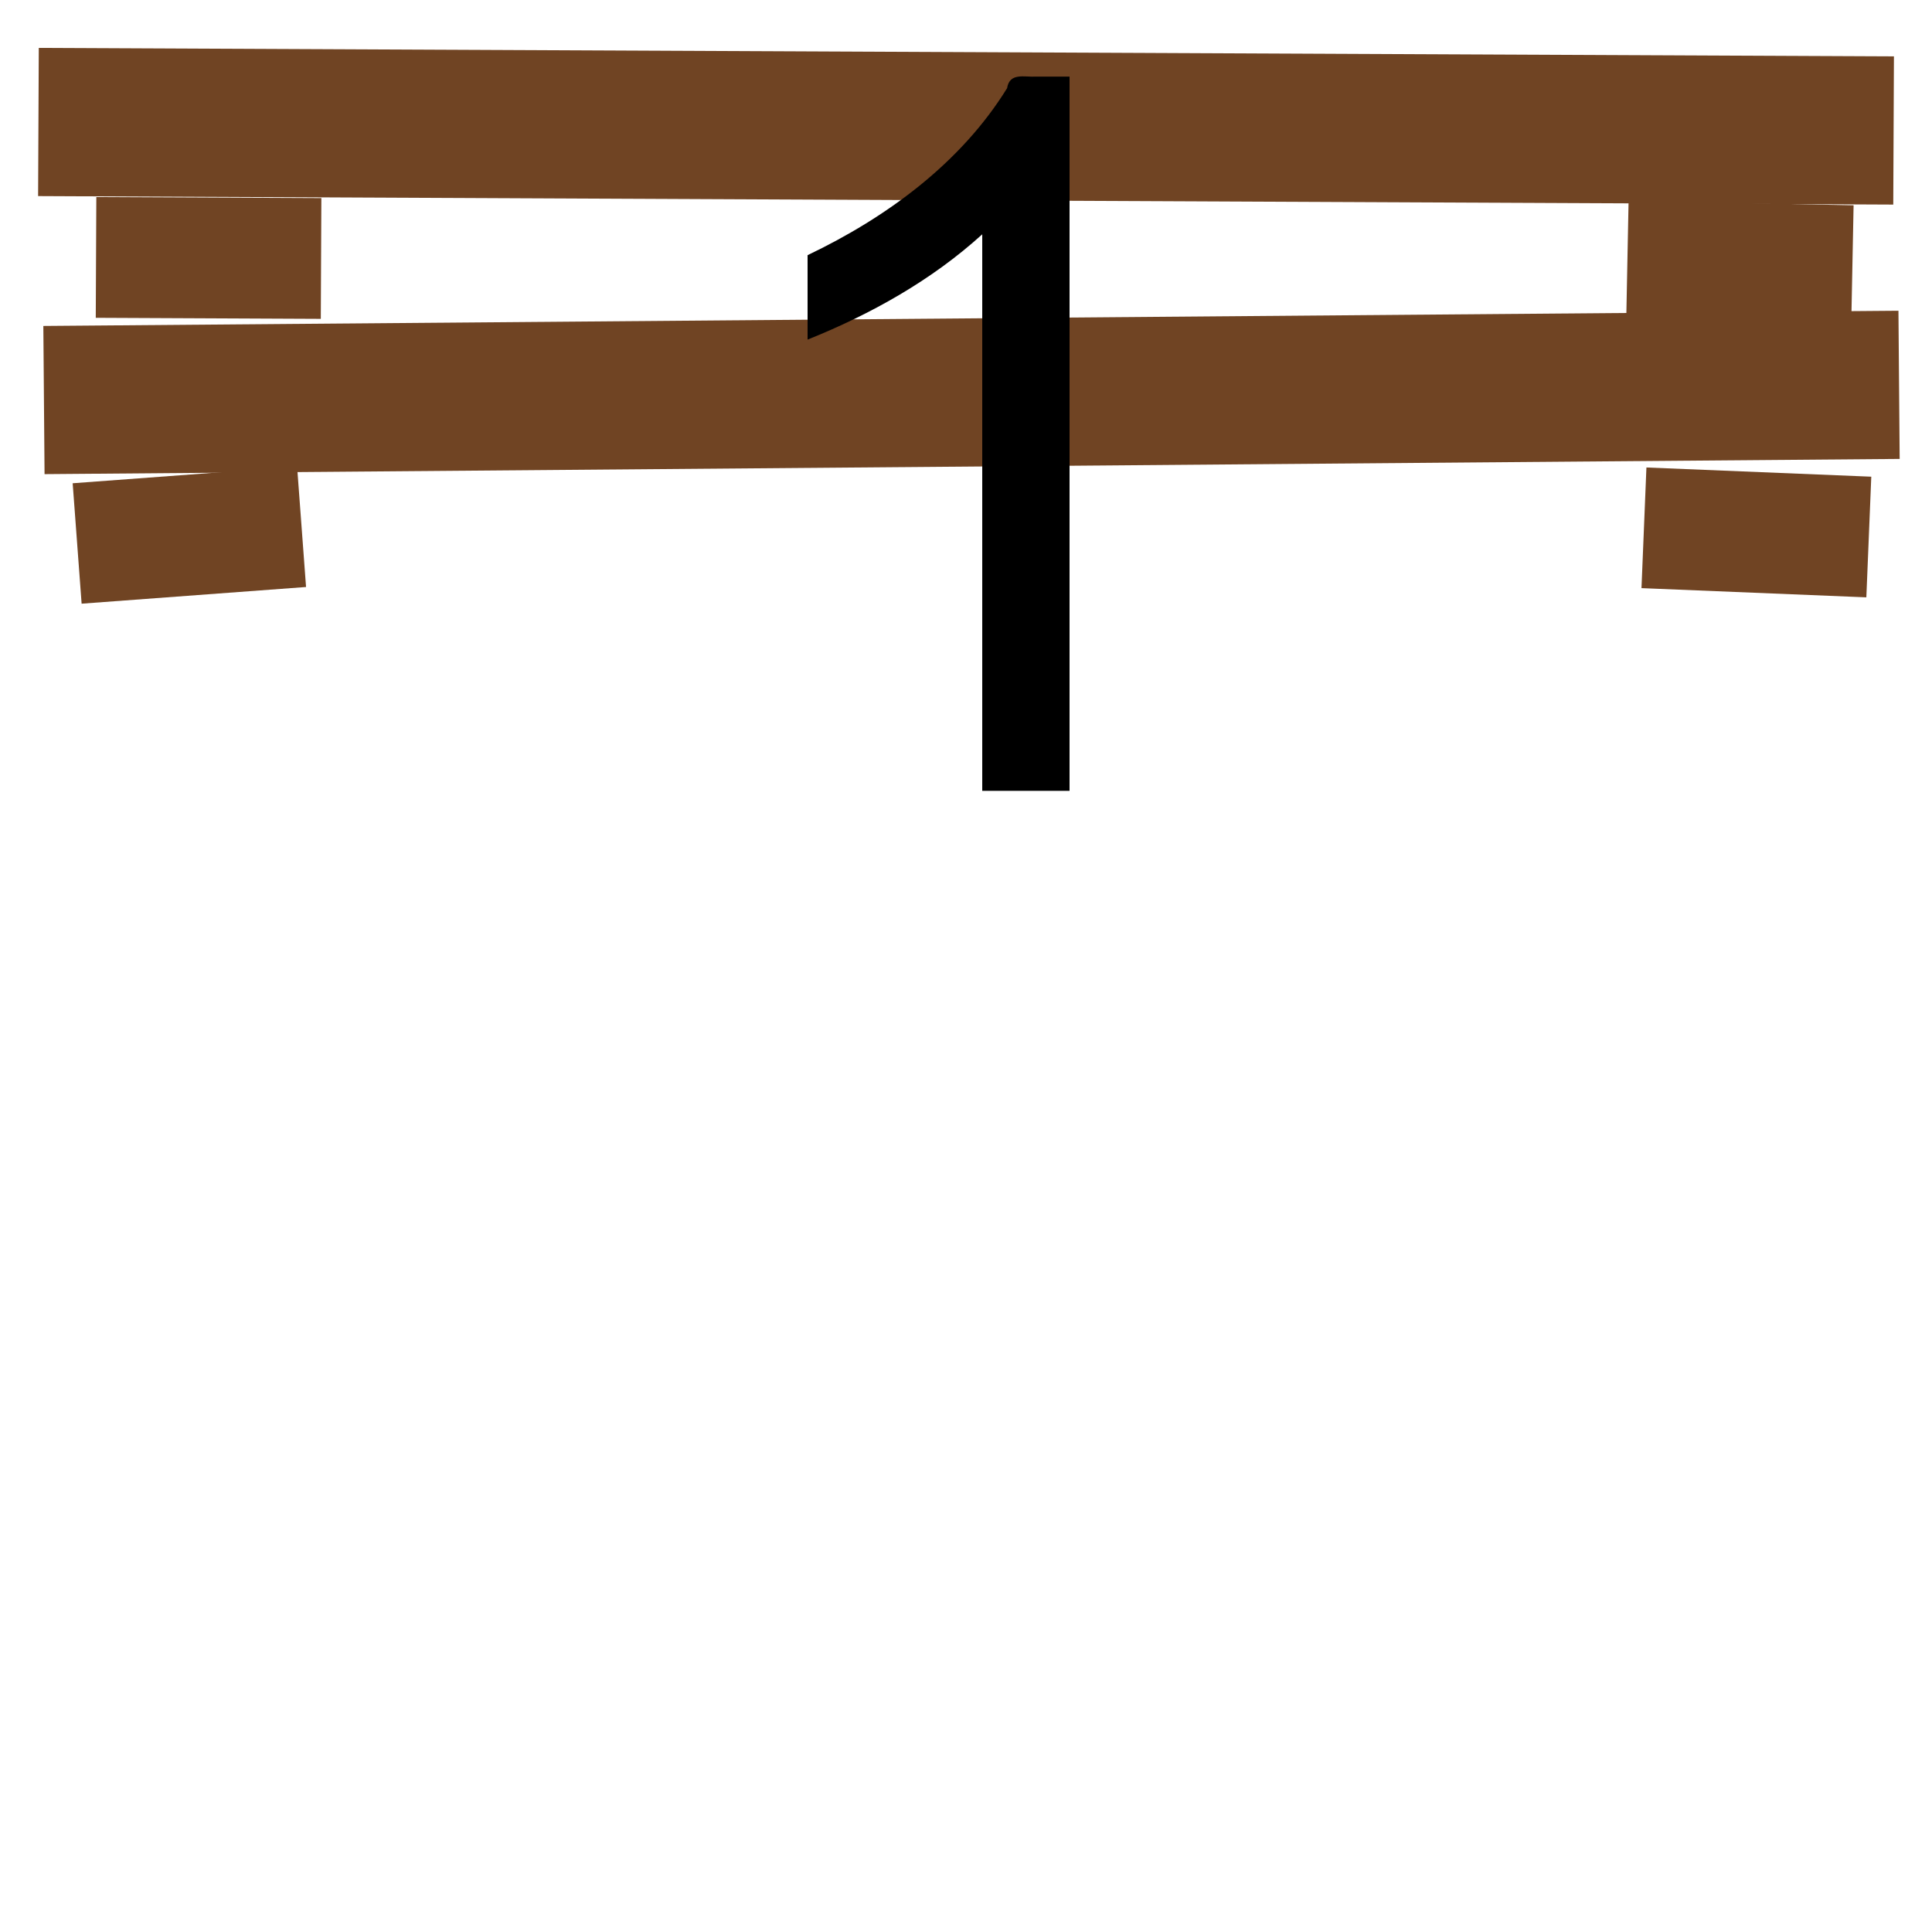
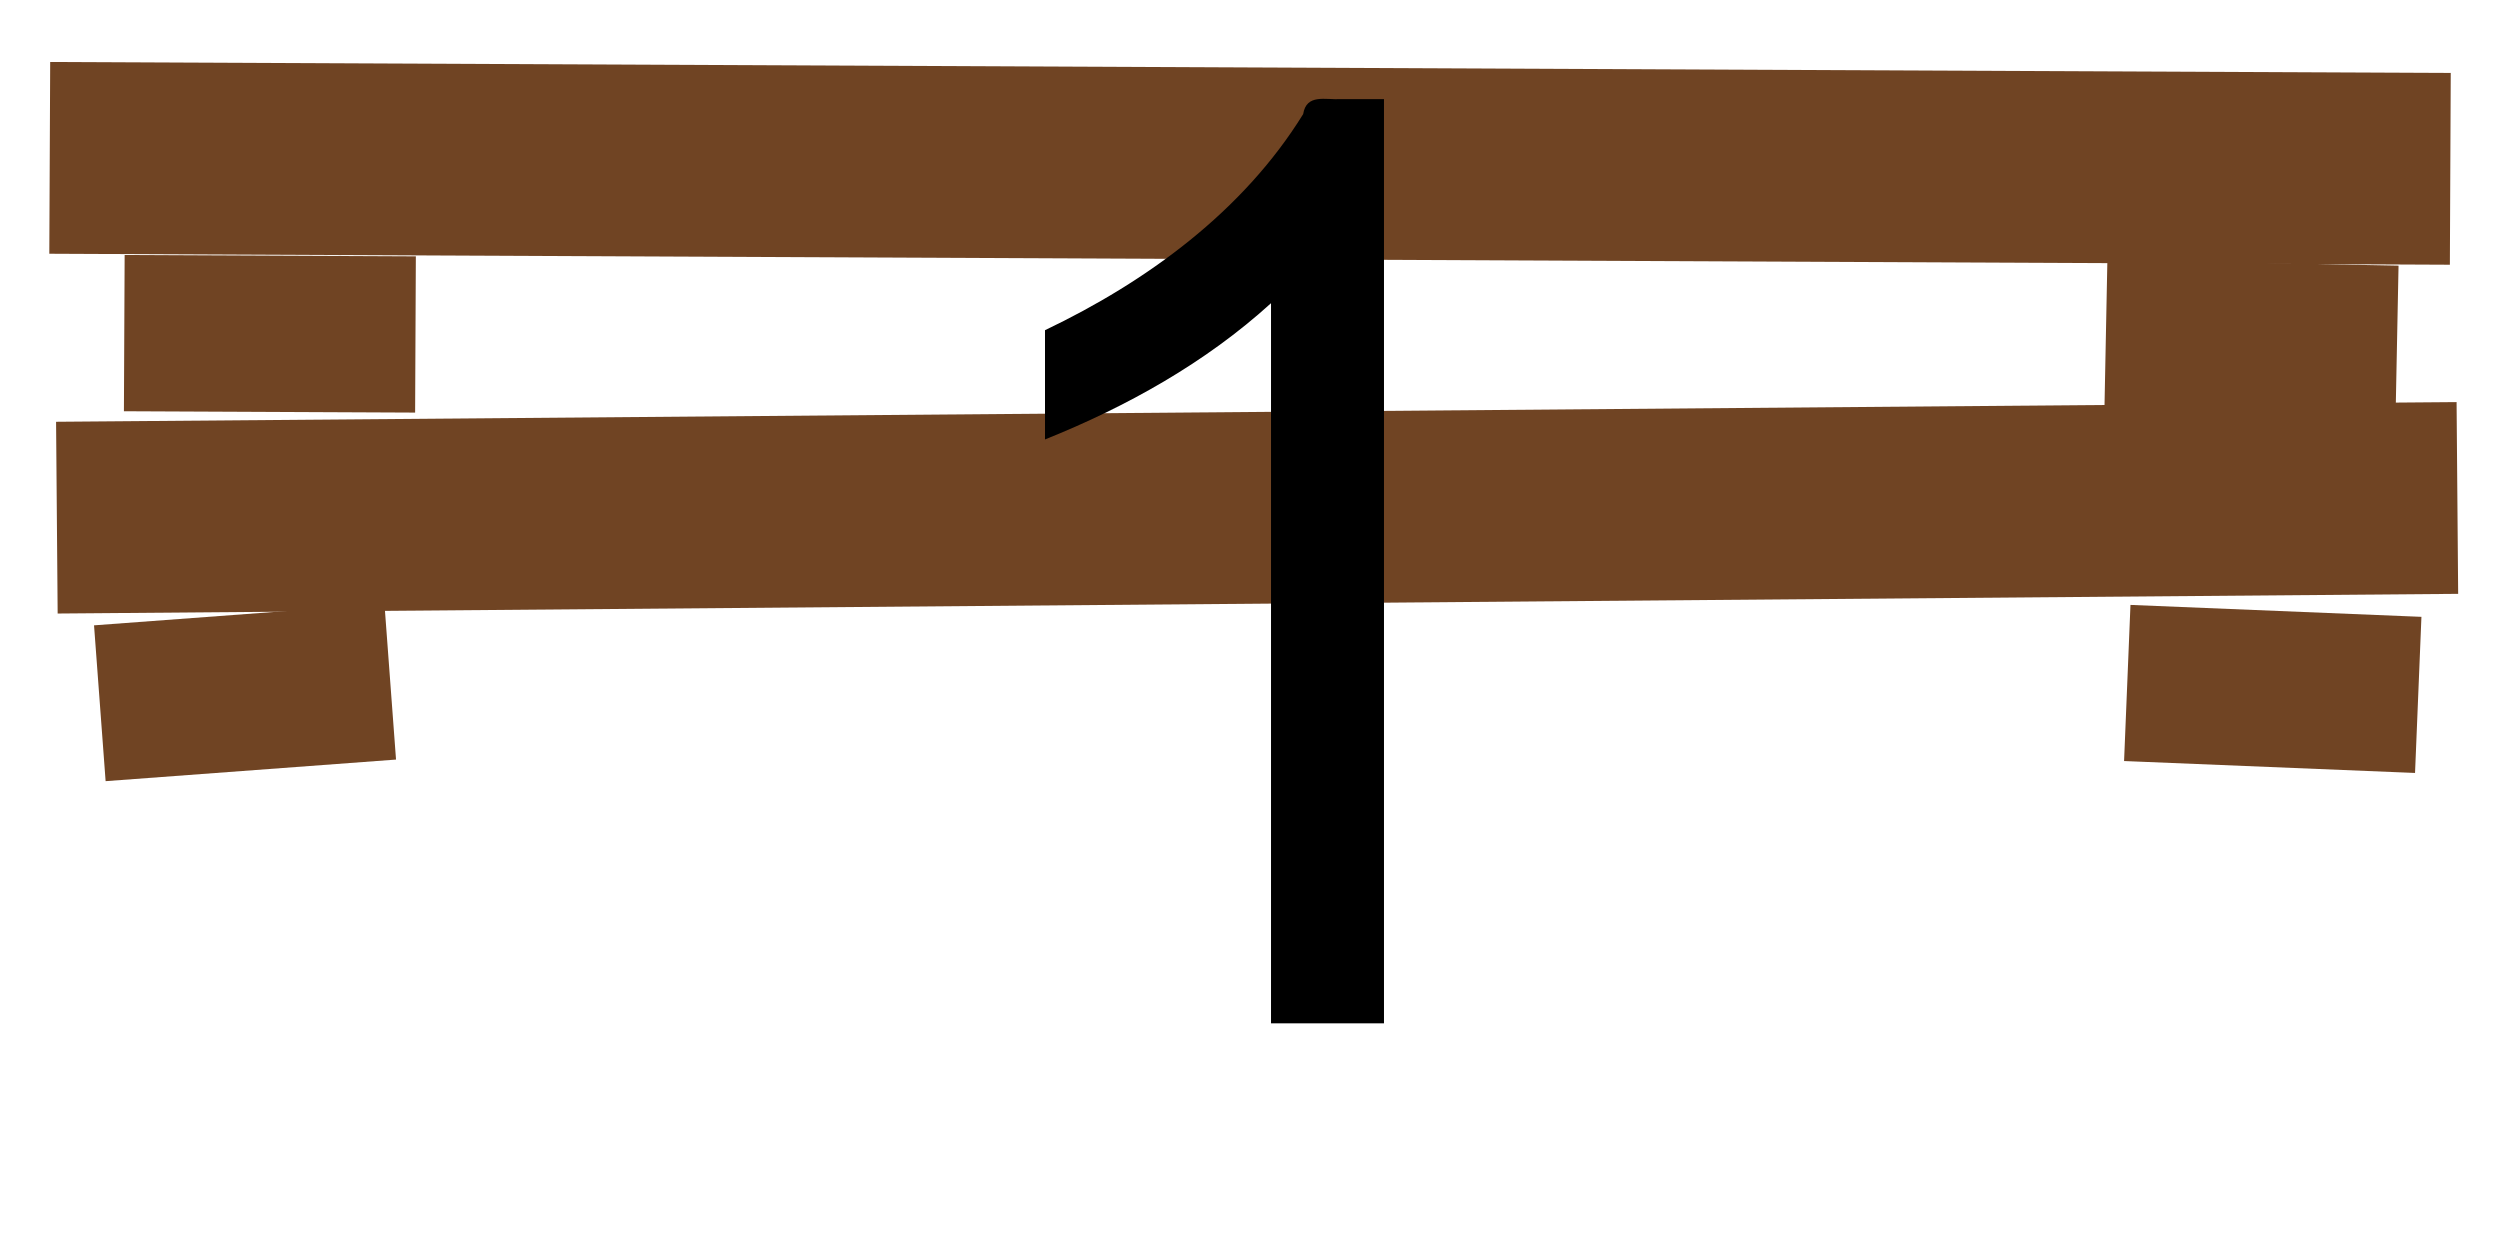
- <svg xmlns="http://www.w3.org/2000/svg" width="64px" height="64px" preserveAspectRatio="none" viewBox="0 0 64 64" id="svg2989" version="1.1">
+ <svg xmlns="http://www.w3.org/2000/svg" width="64px" height="32px" preserveAspectRatio="none" viewBox="0 0 64 32" id="svg2989" version="1.1">
  <defs id="defs2991" />
  <g id="layer1">
    <flowRoot xml:space="preserve" id="flowRoot2997" style="font-size:40px;font-style:normal;font-weight:normal;line-height:125%;letter-spacing:0px;word-spacing:0px;fill:#000000;fill-opacity:1;stroke:none;font-family:Sans">
      <flowRegion id="flowRegion2999">
        <rect id="rect3001" width="53.273" height="40.909" x="5.636" y="15.636" />
      </flowRegion>
      <flowPara id="flowPara3003" style="-inkscape-font-specification:Lucida Console;font-family:Lucida Console;font-weight:normal;font-style:normal;font-stretch:normal;font-variant:normal;font-size:40px;text-anchor:start;text-align:start;writing-mode:lr;line-height:125%">A()</flowPara>
    </flowRoot>
    <text xml:space="preserve" style="font-size:40px;font-style:normal;font-weight:normal;line-height:125%;letter-spacing:0px;word-spacing:0px;fill:#0000ff;fill-opacity:1;stroke:none;font-family:Sans" x="20.727" y="42.182" id="text3005">
      <tspan id="tspan3007" x="20.727" y="42.182" style="font-size:40px;font-style:normal;font-variant:normal;font-weight:normal;font-stretch:normal;text-align:start;line-height:125%;writing-mode:lr-tb;text-anchor:start;fill:#0000ff;font-family:Lucida Console;-inkscape-font-specification:Lucida Console" />
    </text>
    <rect style="fill:#704423;fill-opacity:1" id="rect3793" width="61.455" height="4.909" x="1.347" y="10.809" transform="matrix(0.9999664,-0.00820135,0.00820135,0.9999664,0,0)" />
    <rect style="fill:#704423;fill-opacity:1" id="rect3793-1" width="61.455" height="4.909" x="1.292" y="1.581" transform="matrix(0.9999895,0.00457495,-0.00457495,0.9999895,0,0)" />
    <rect style="fill:#704423;fill-opacity:1" id="rect3793-7" width="7.455" height="4" x="1.214" y="16.143" transform="matrix(0.9972493,-0.07412037,0.07412037,0.9972493,0,0)" />
    <rect style="fill:#704423;fill-opacity:1" id="rect3793-7-0" width="7.455" height="4" x="3.221" y="6.513" transform="matrix(0.9999892,0.00463834,-0.00463834,0.9999892,0,0)" />
    <rect style="fill:#704423;fill-opacity:1" id="rect3793-7-9" width="7.455" height="4" x="54.07" y="5.587" transform="matrix(0.999805,0.01974629,-0.01974629,0.999805,0,0)" />
    <rect style="fill:#704423;fill-opacity:1" id="rect3793-7-4" width="7.455" height="4" x="55.128" y="13.241" transform="matrix(0.9991623,0.04092298,-0.04092298,0.9991623,0,0)" />
  </g>
  <g id="layer2" style="display:inline">
    <path style="font-size:32.917px;font-style:normal;font-weight:normal;line-height:125%;letter-spacing:0px;word-spacing:0px;fill:#000000;fill-opacity:1;stroke:none;font-family:Sans" d="m 35.431,26.197 c -0.964,0 -1.929,0 -2.893,0 0,-6.145 0,-12.29 0,-18.435 -1.676,1.523 -3.692,2.648 -5.786,3.488 0,-0.932 0,-1.864 0,-2.797 2.608,-1.245 5.071,-3.043 6.609,-5.532 0.083,-0.528 0.576,-0.361 0.961,-0.383 0.369,0 0.739,0 1.108,0 0,7.886 0,15.773 0,23.659 z" id="text3859" />
  </g>
</svg>
